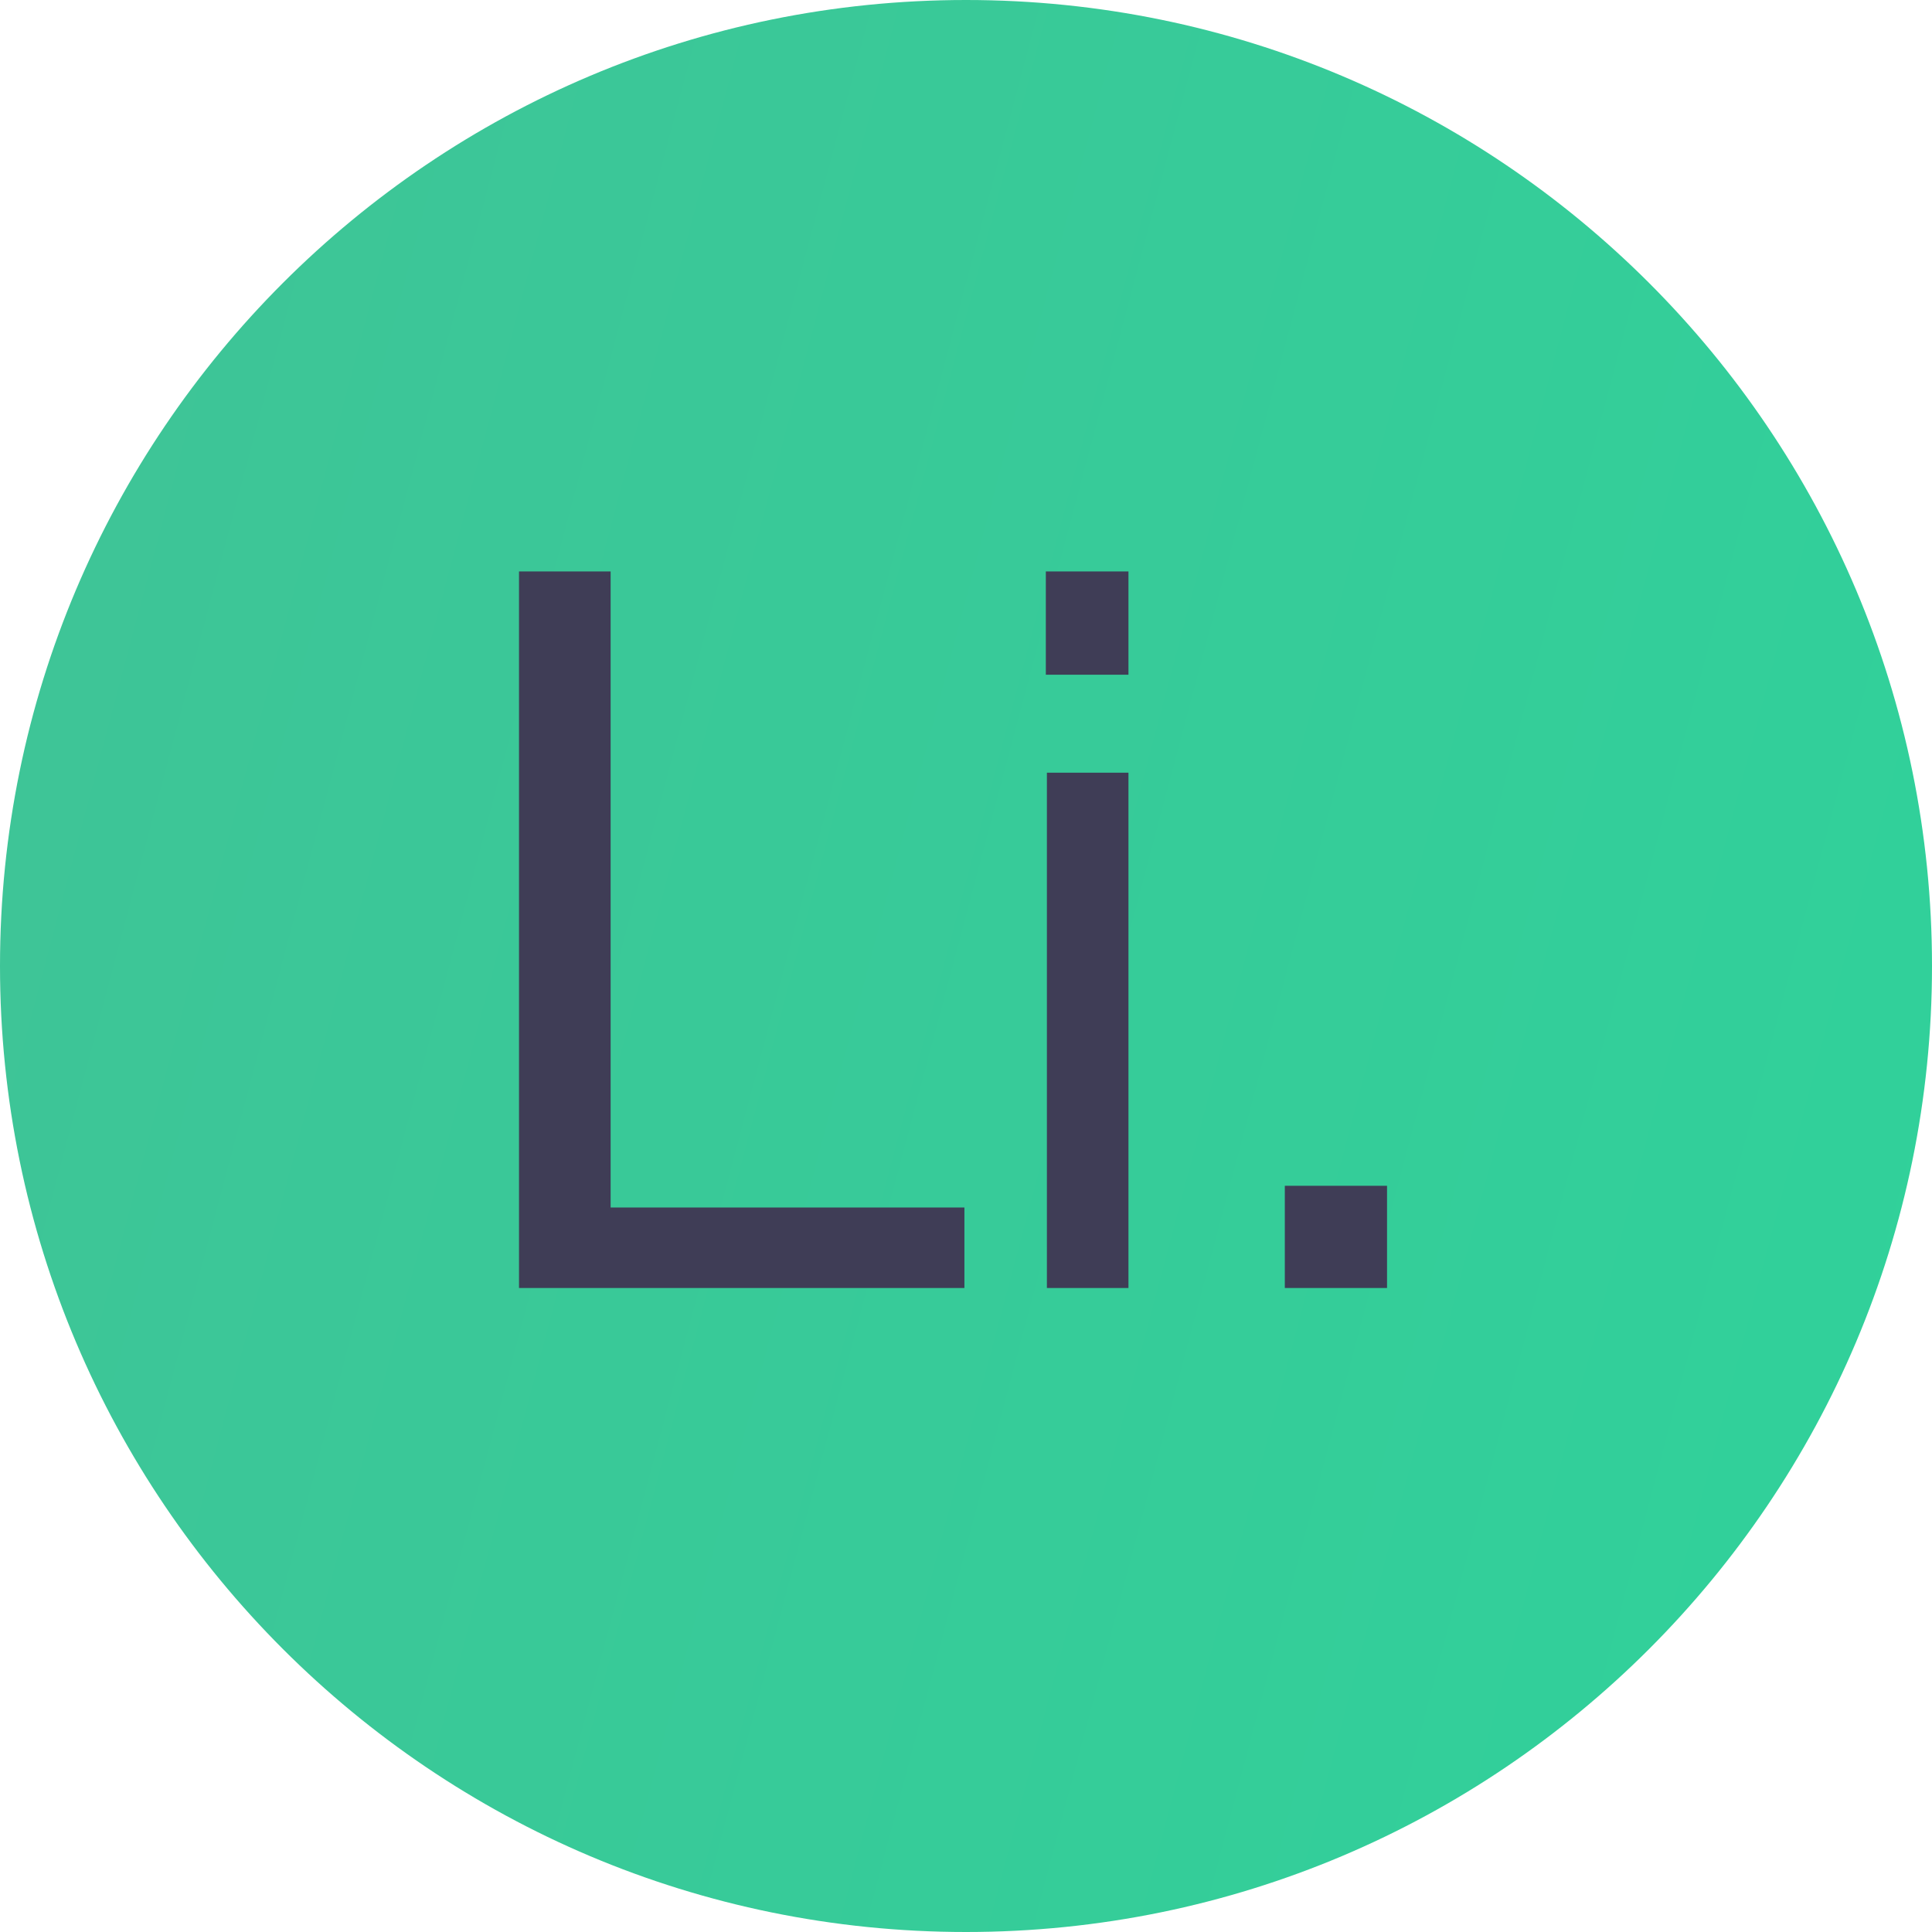
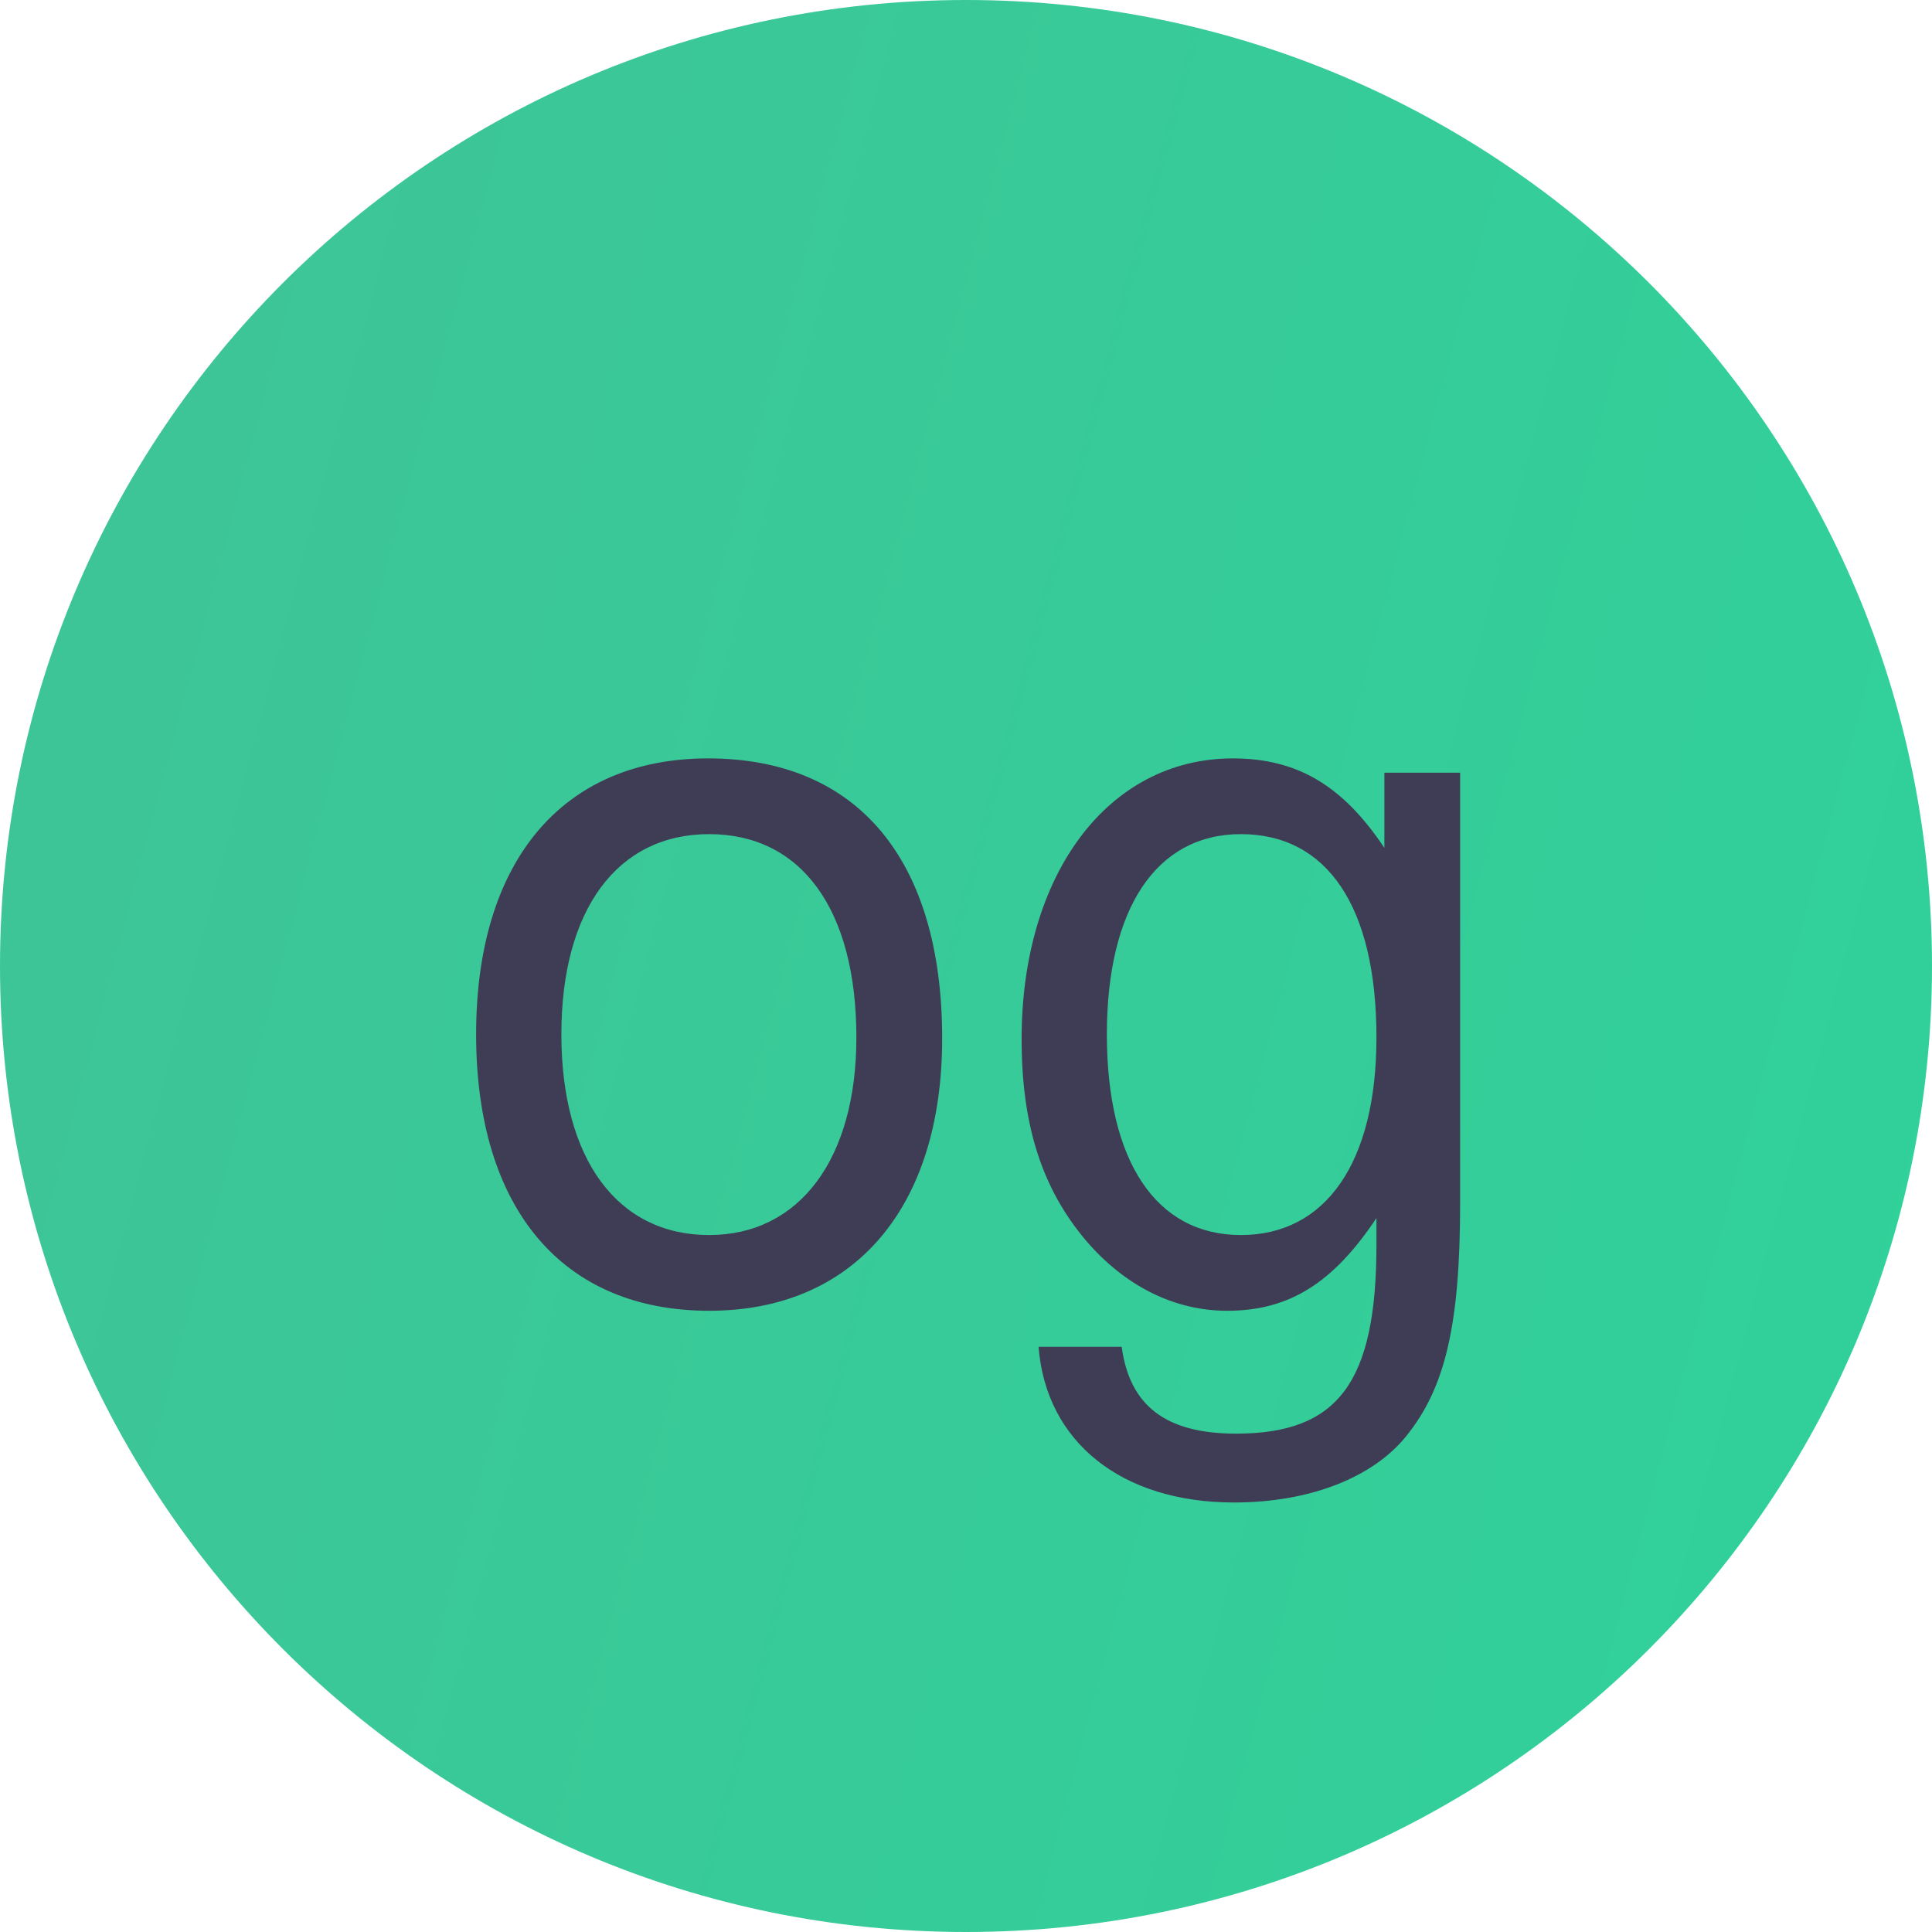
<svg xmlns="http://www.w3.org/2000/svg" width="57" height="57" viewBox="0 0 57 57">
  <defs>
    <linearGradient id="linear-gradient" x1="-1.553" y1="-0.068" x2="2.471" y2="1" gradientUnits="objectBoundingBox">
      <stop offset="0" stop-color="#54b192" />
      <stop offset="1" stop-color="#1ce39f" />
    </linearGradient>
  </defs>
  <g id="Logo" transform="translate(-115 -38)">
    <circle id="Ellipse_58" data-name="Ellipse 58" cx="28.5" cy="28.5" r="28.5" transform="translate(115 38)" fill="url(#linear-gradient)" />
    <text id="Li." transform="translate(128 76)" fill="#3f3d56" font-size="29" font-family="Helvetica">
-       <tspan x="0" y="0">Li.</tspan>
+       <tspan x="0" y="0">og</tspan>
    </text>
  </g>
</svg>
